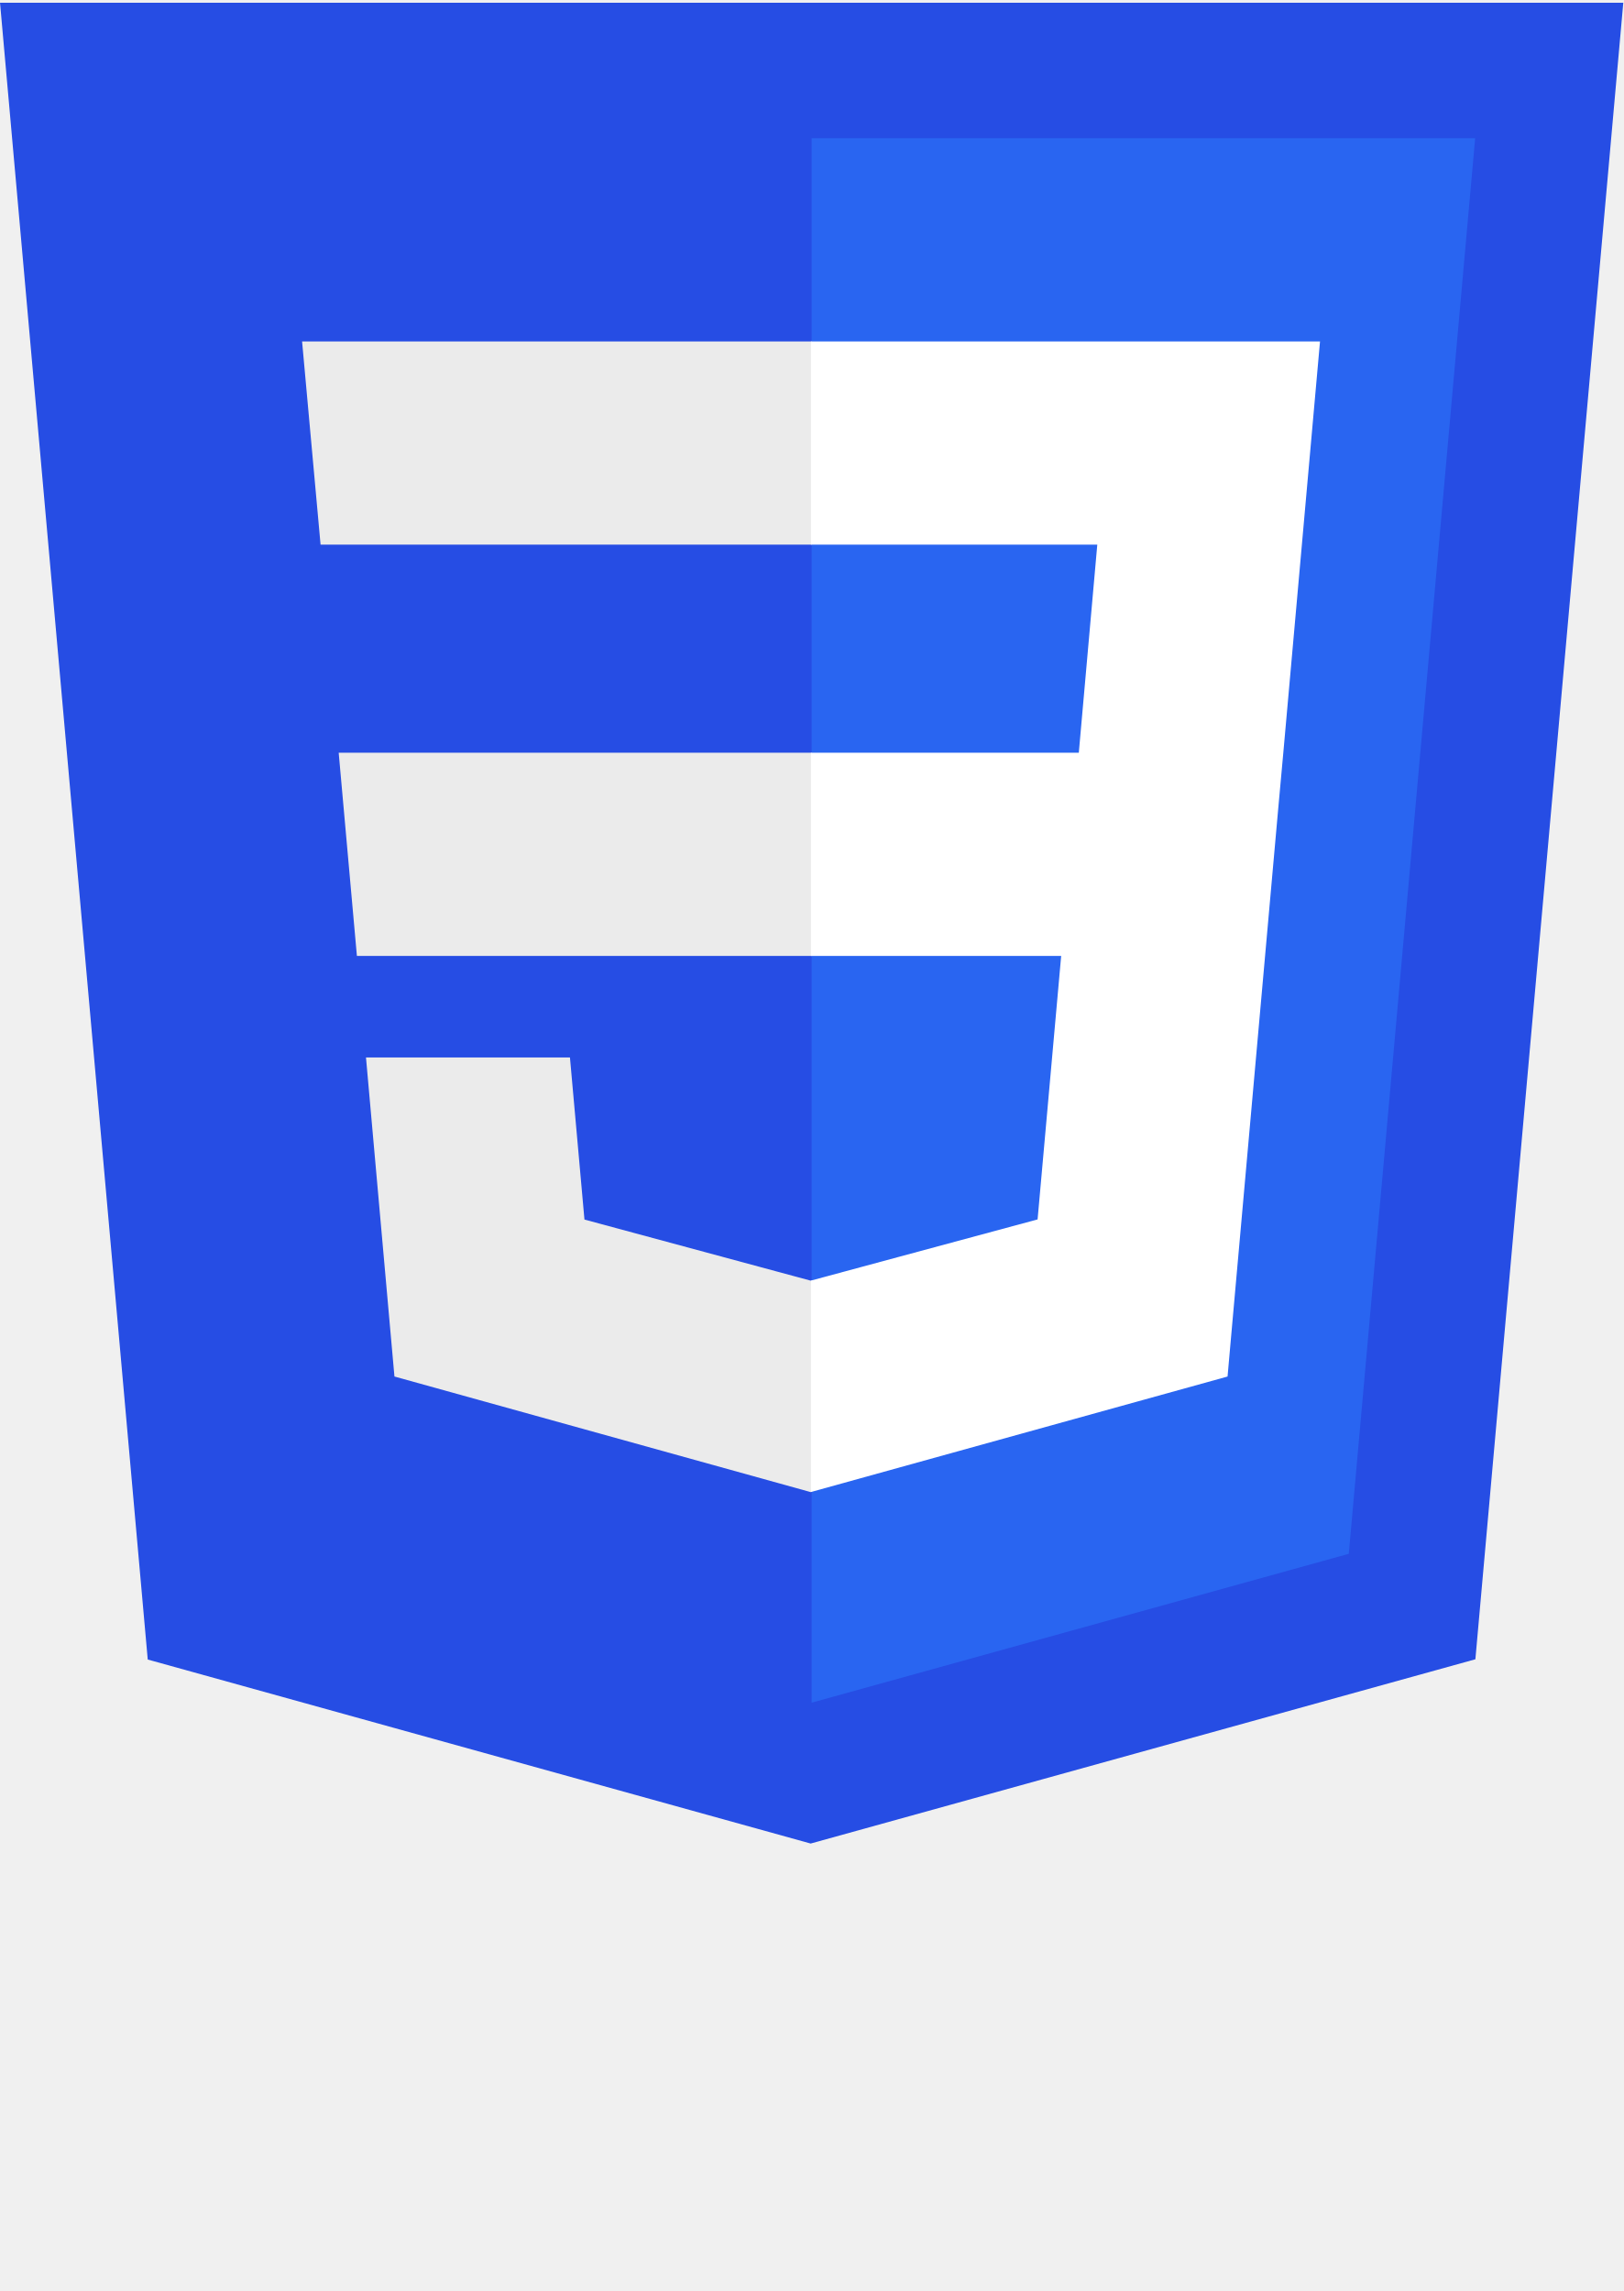
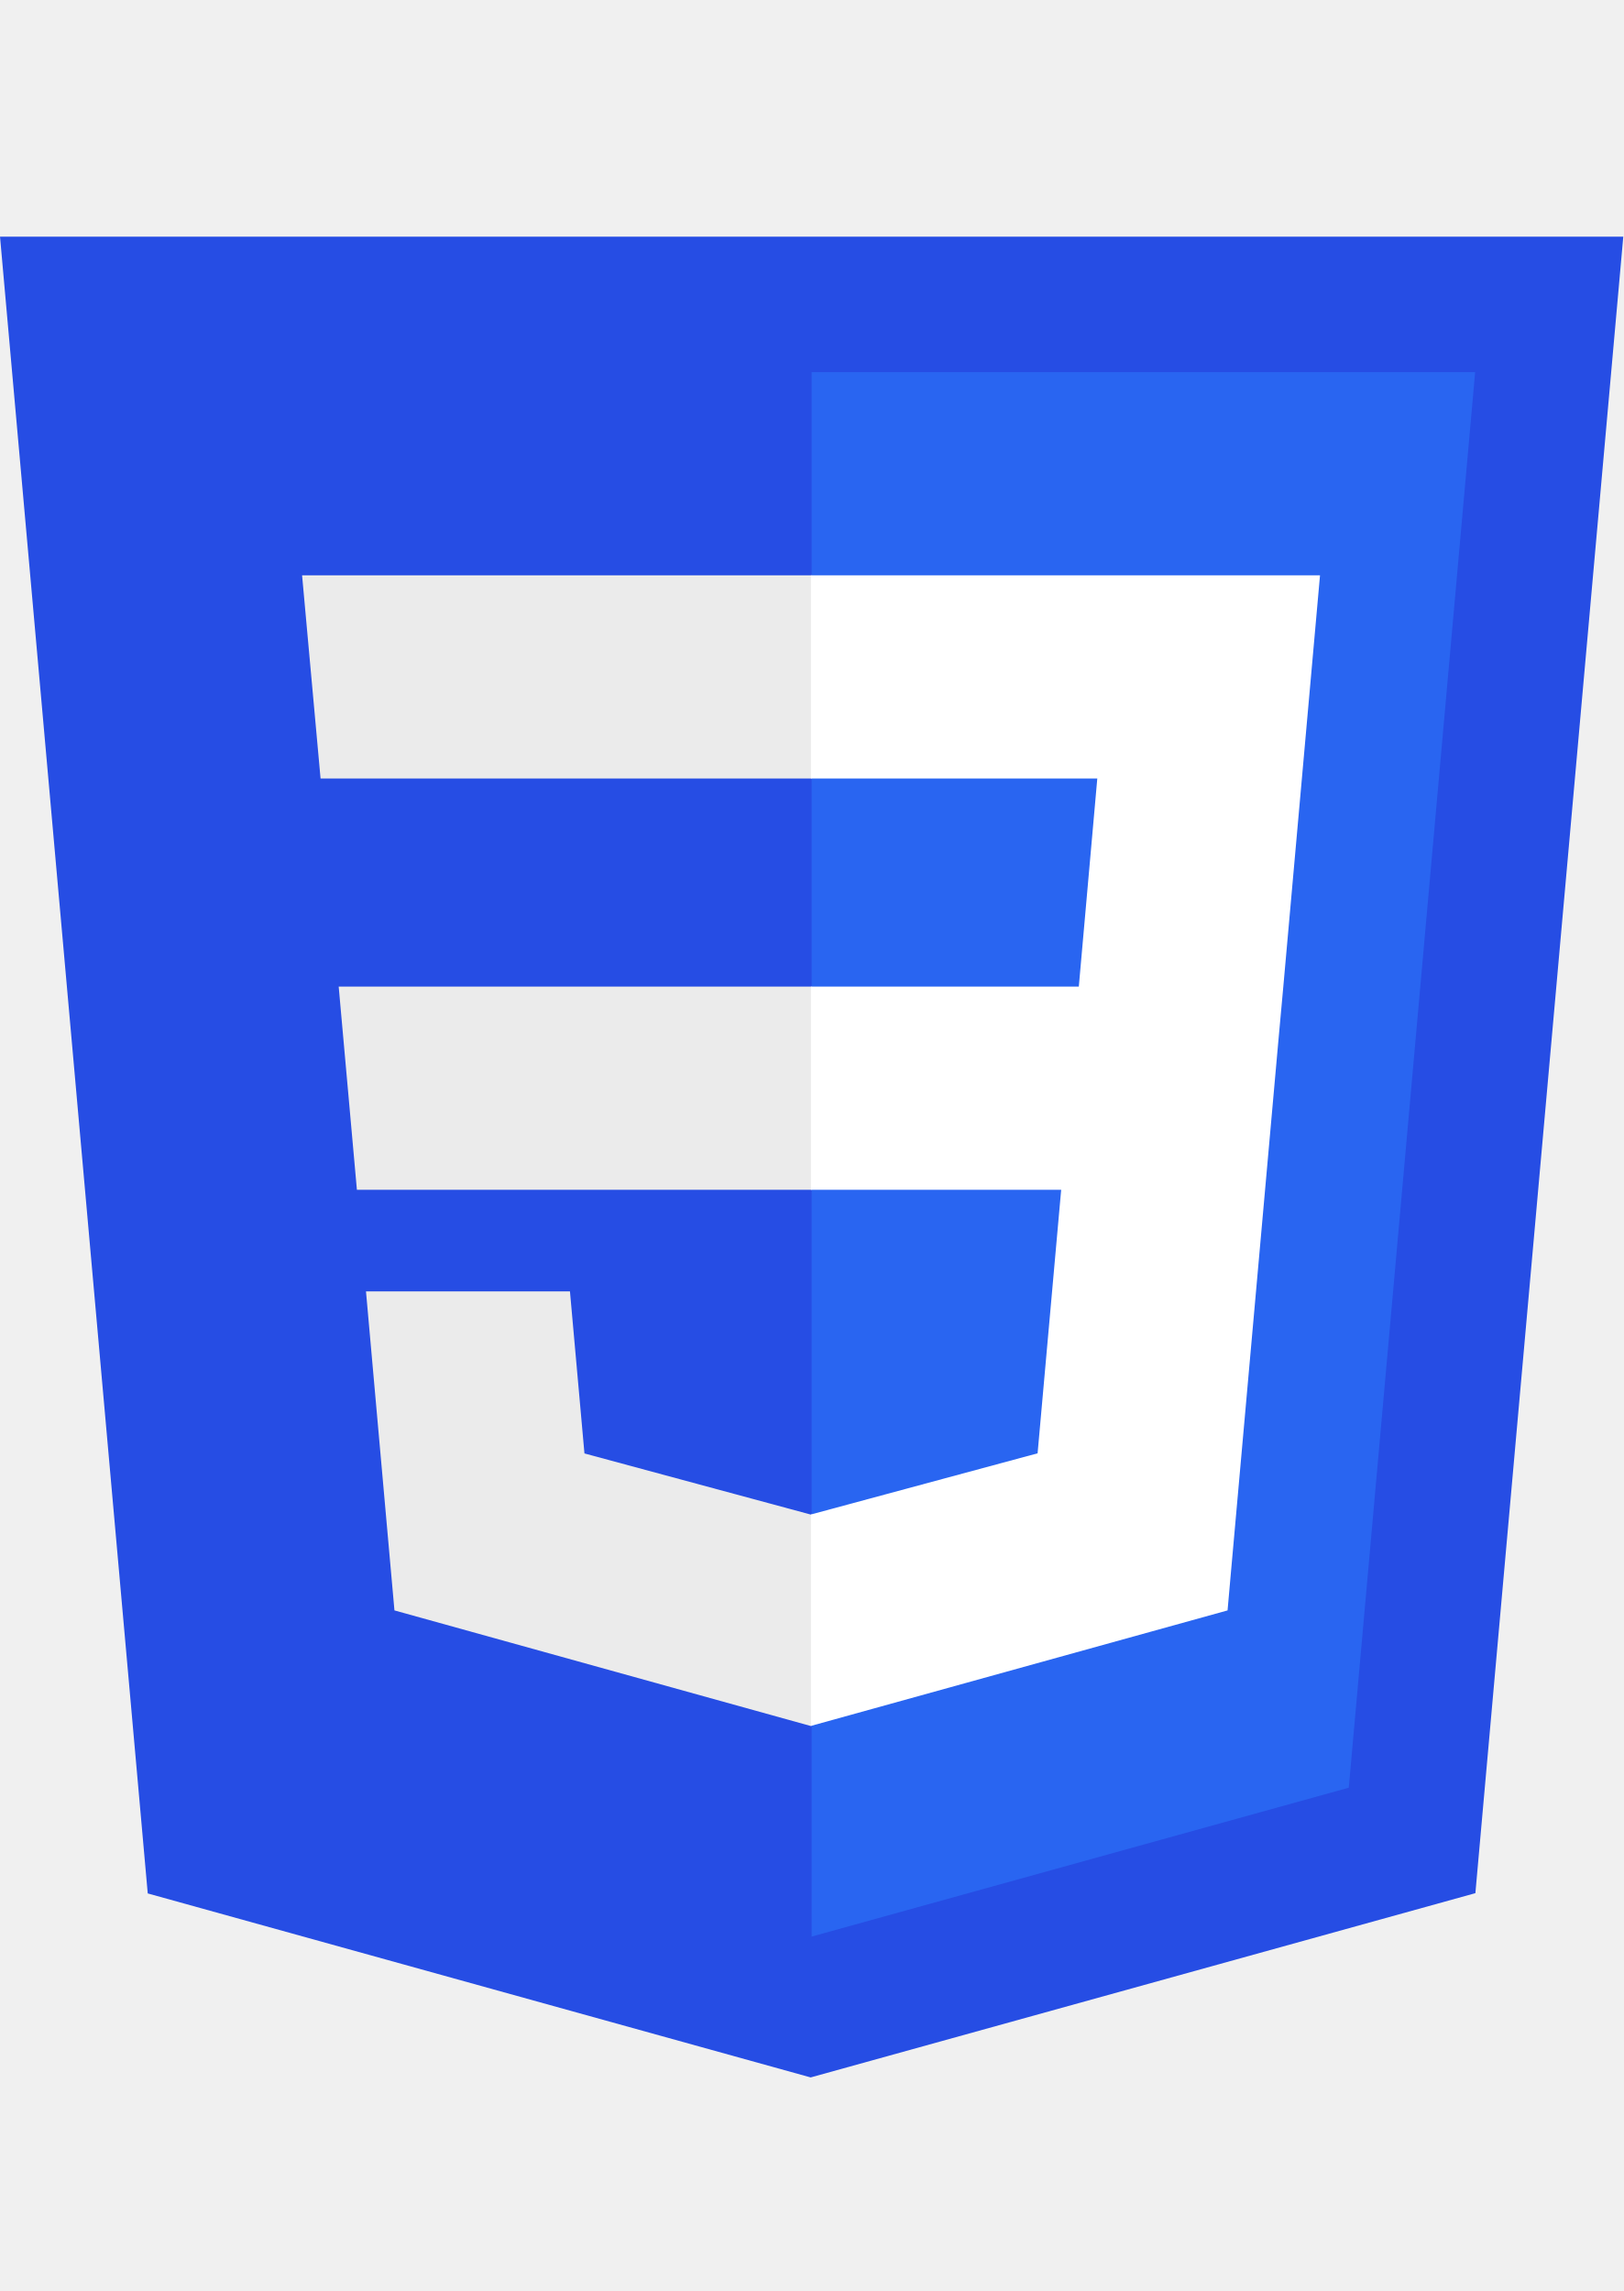
- <svg xmlns="http://www.w3.org/2000/svg" width="386.92" height="546.13" viewBox="0 100 362.73 512">
-   <path style="fill:#264de4" d="m437.37 100.62-33.05 370.2L255.78 512l-148.14-41.12-33.01-370.26z" transform="translate(-74.63)" />
-   <path style="fill:#2965f1" d="m376.03 447.25 28.24-316.36H256v349.63z" transform="translate(-74.63)" />
-   <path style="fill:#ebebeb" d="m150.31 268.22 4.07 45.41H256v-45.41zM256 176.31H142.13l4.13 45.41H256zm0 257.09v-47.25l-.2.06-50.57-13.66-3.24-36.22h-45.58l6.36 71.3 93.02 25.83z" transform="translate(-74.63)" />
-   <path style="fill:#fff" d="m311.76 313.63-5.27 58.89-50.65 13.67v47.25l93.1-25.81.68-7.67 10.67-119.55 1.11-12.19 8.2-91.91H255.84v45.41h63.99l-4.13 46.5h-59.86v45.41z" transform="translate(-74.63)" />
+ <svg xmlns="http://www.w3.org/2000/svg" width="386.92" height="546.13" version="1.1" viewBox="0 100 362.73 512">
+   <path d="m362.74 152.89-33.05 370.2-148.54 41.18-148.14-41.12-33.01-370.26z" fill="#264de4" />
+   <path d="m301.4 499.52 28.24-316.36h-148.27v349.63z" fill="#2965f1" />
+   <path d="m75.68 320.49 4.07 45.41h101.62v-45.41zm105.69-91.91h-113.87l4.13 45.41h109.74zm0 257.09v-47.25l-0.2 0.06-50.57-13.66-3.24-36.22h-45.58l6.36 71.3 93.02 25.83z" fill="#ebebeb" />
+   <path d="m237.13 365.9-5.27 58.89-50.65 13.67v47.25l93.1-25.81 0.68-7.67 10.67-119.55 1.11-12.19 8.2-91.91h-113.76v45.41h63.99l-4.13 46.5h-59.86v45.41z" fill="#fff" />
</svg>
